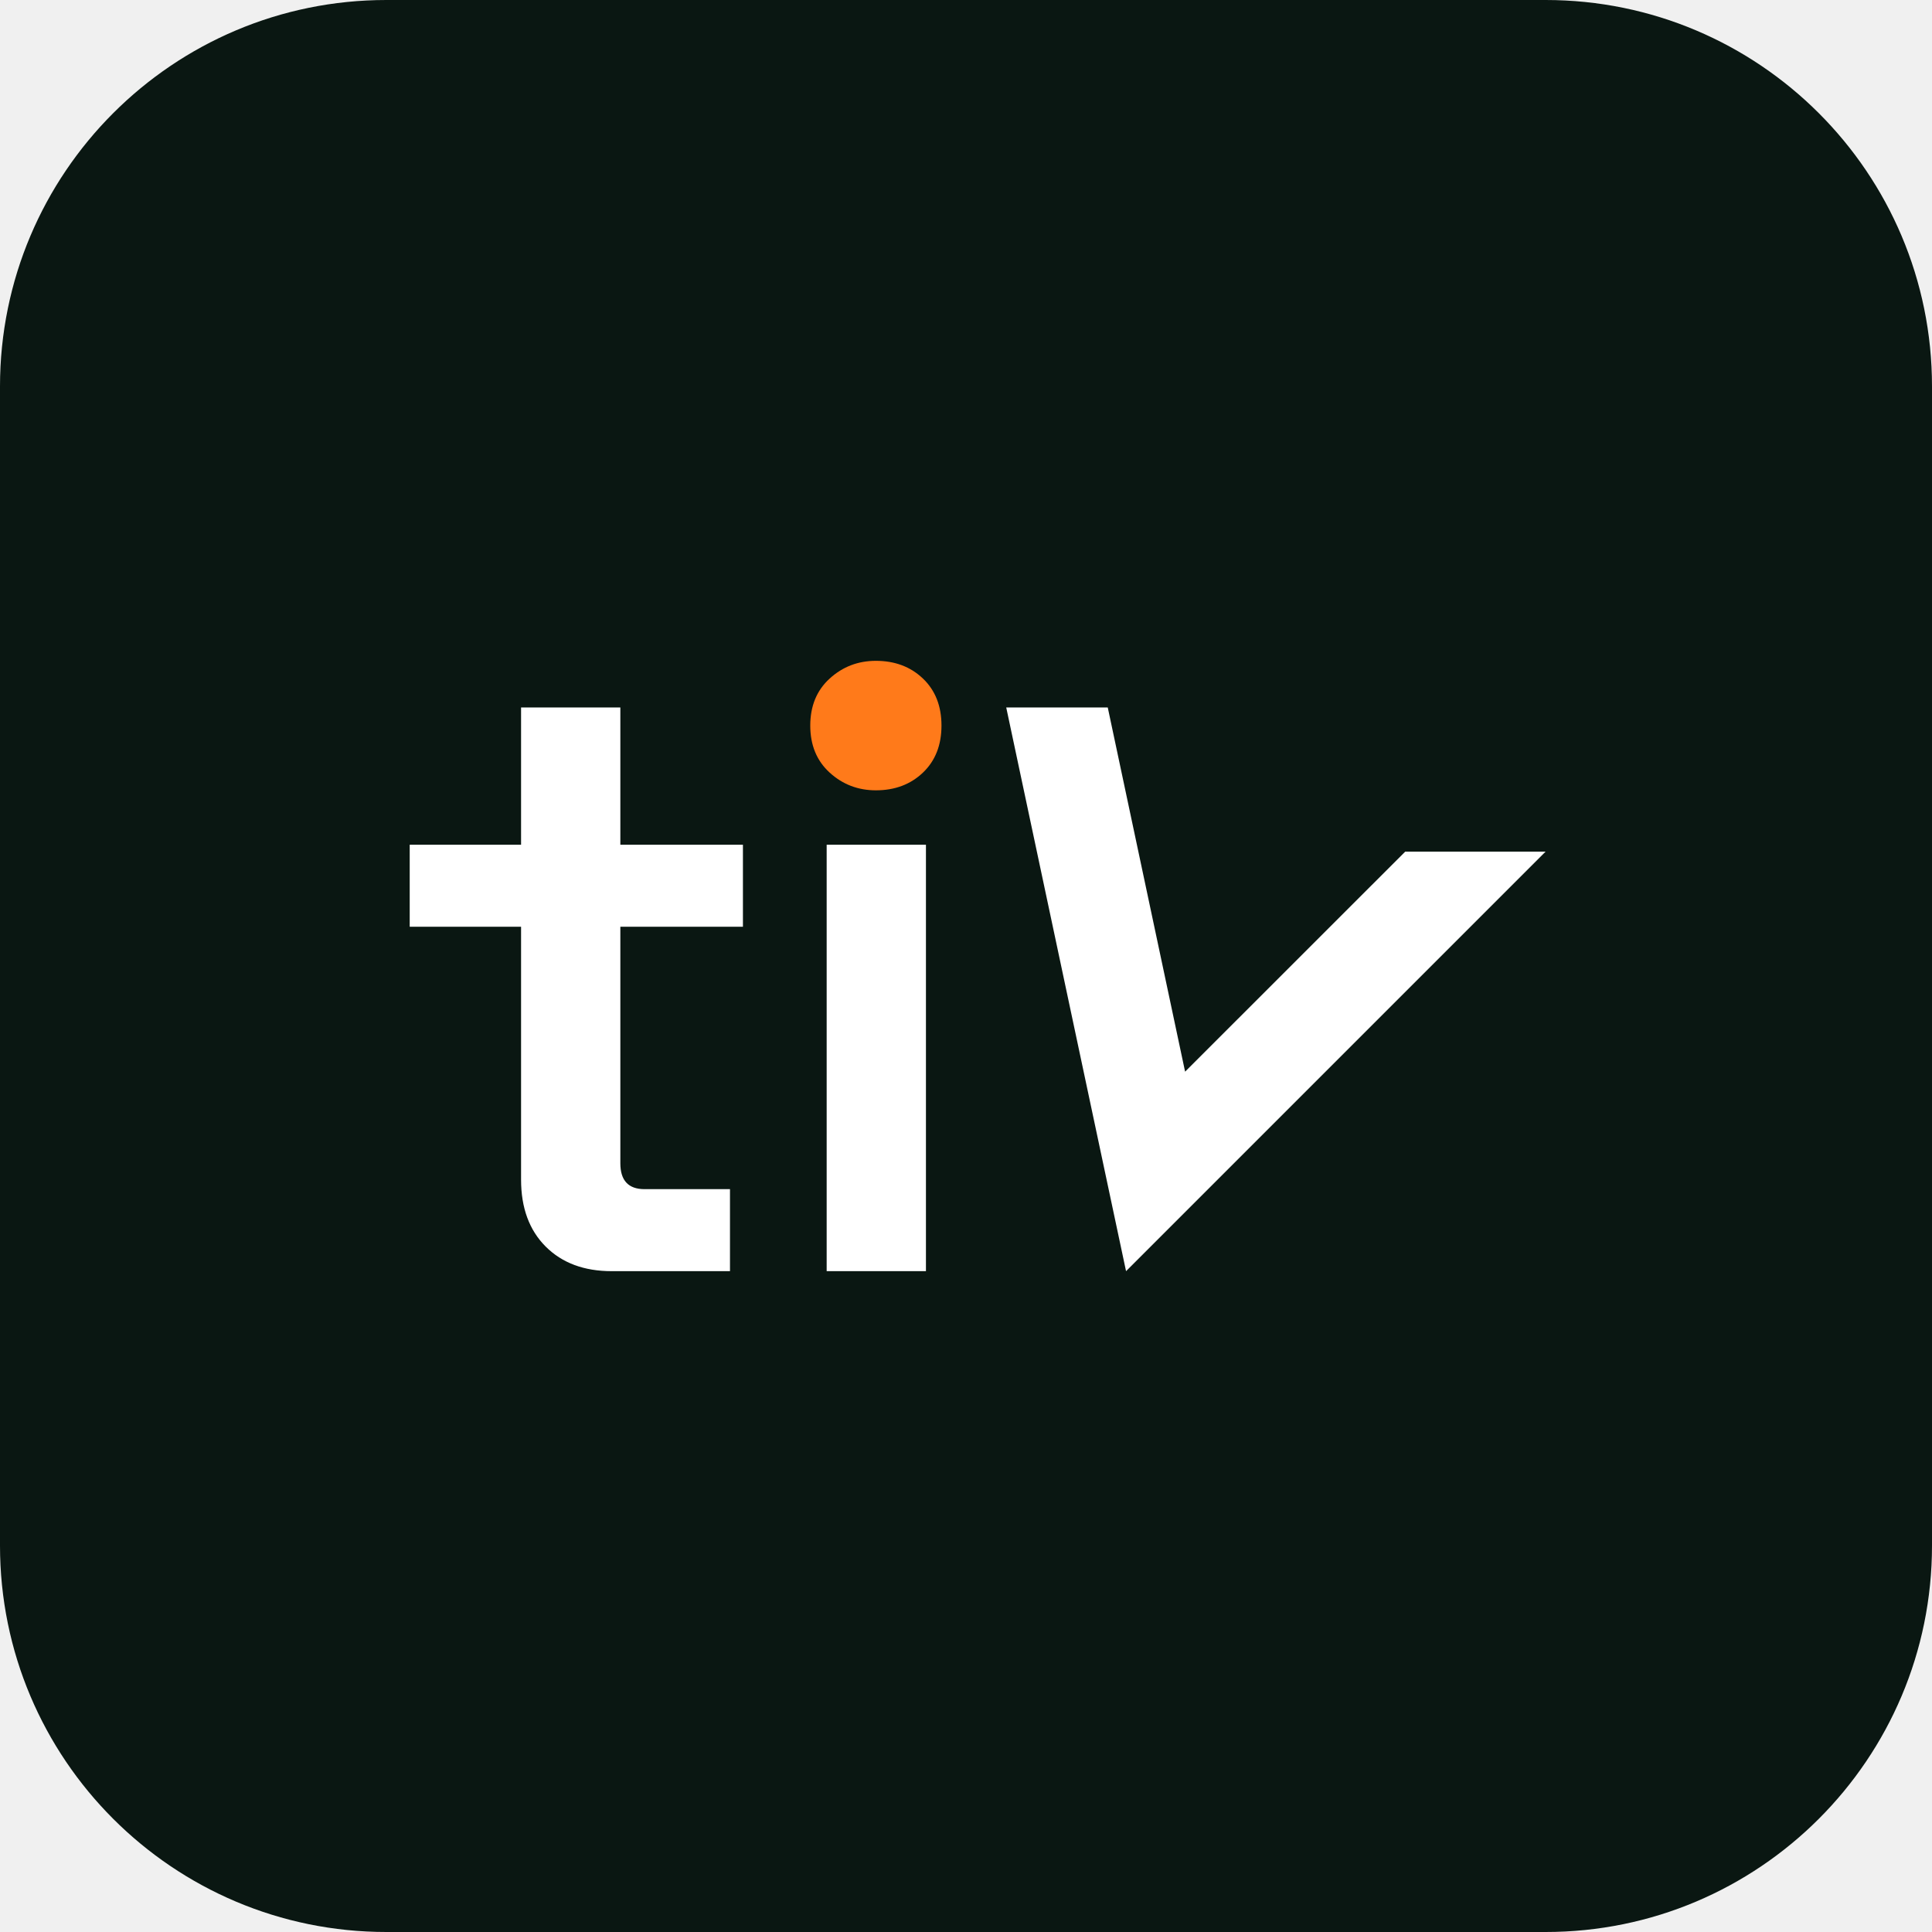
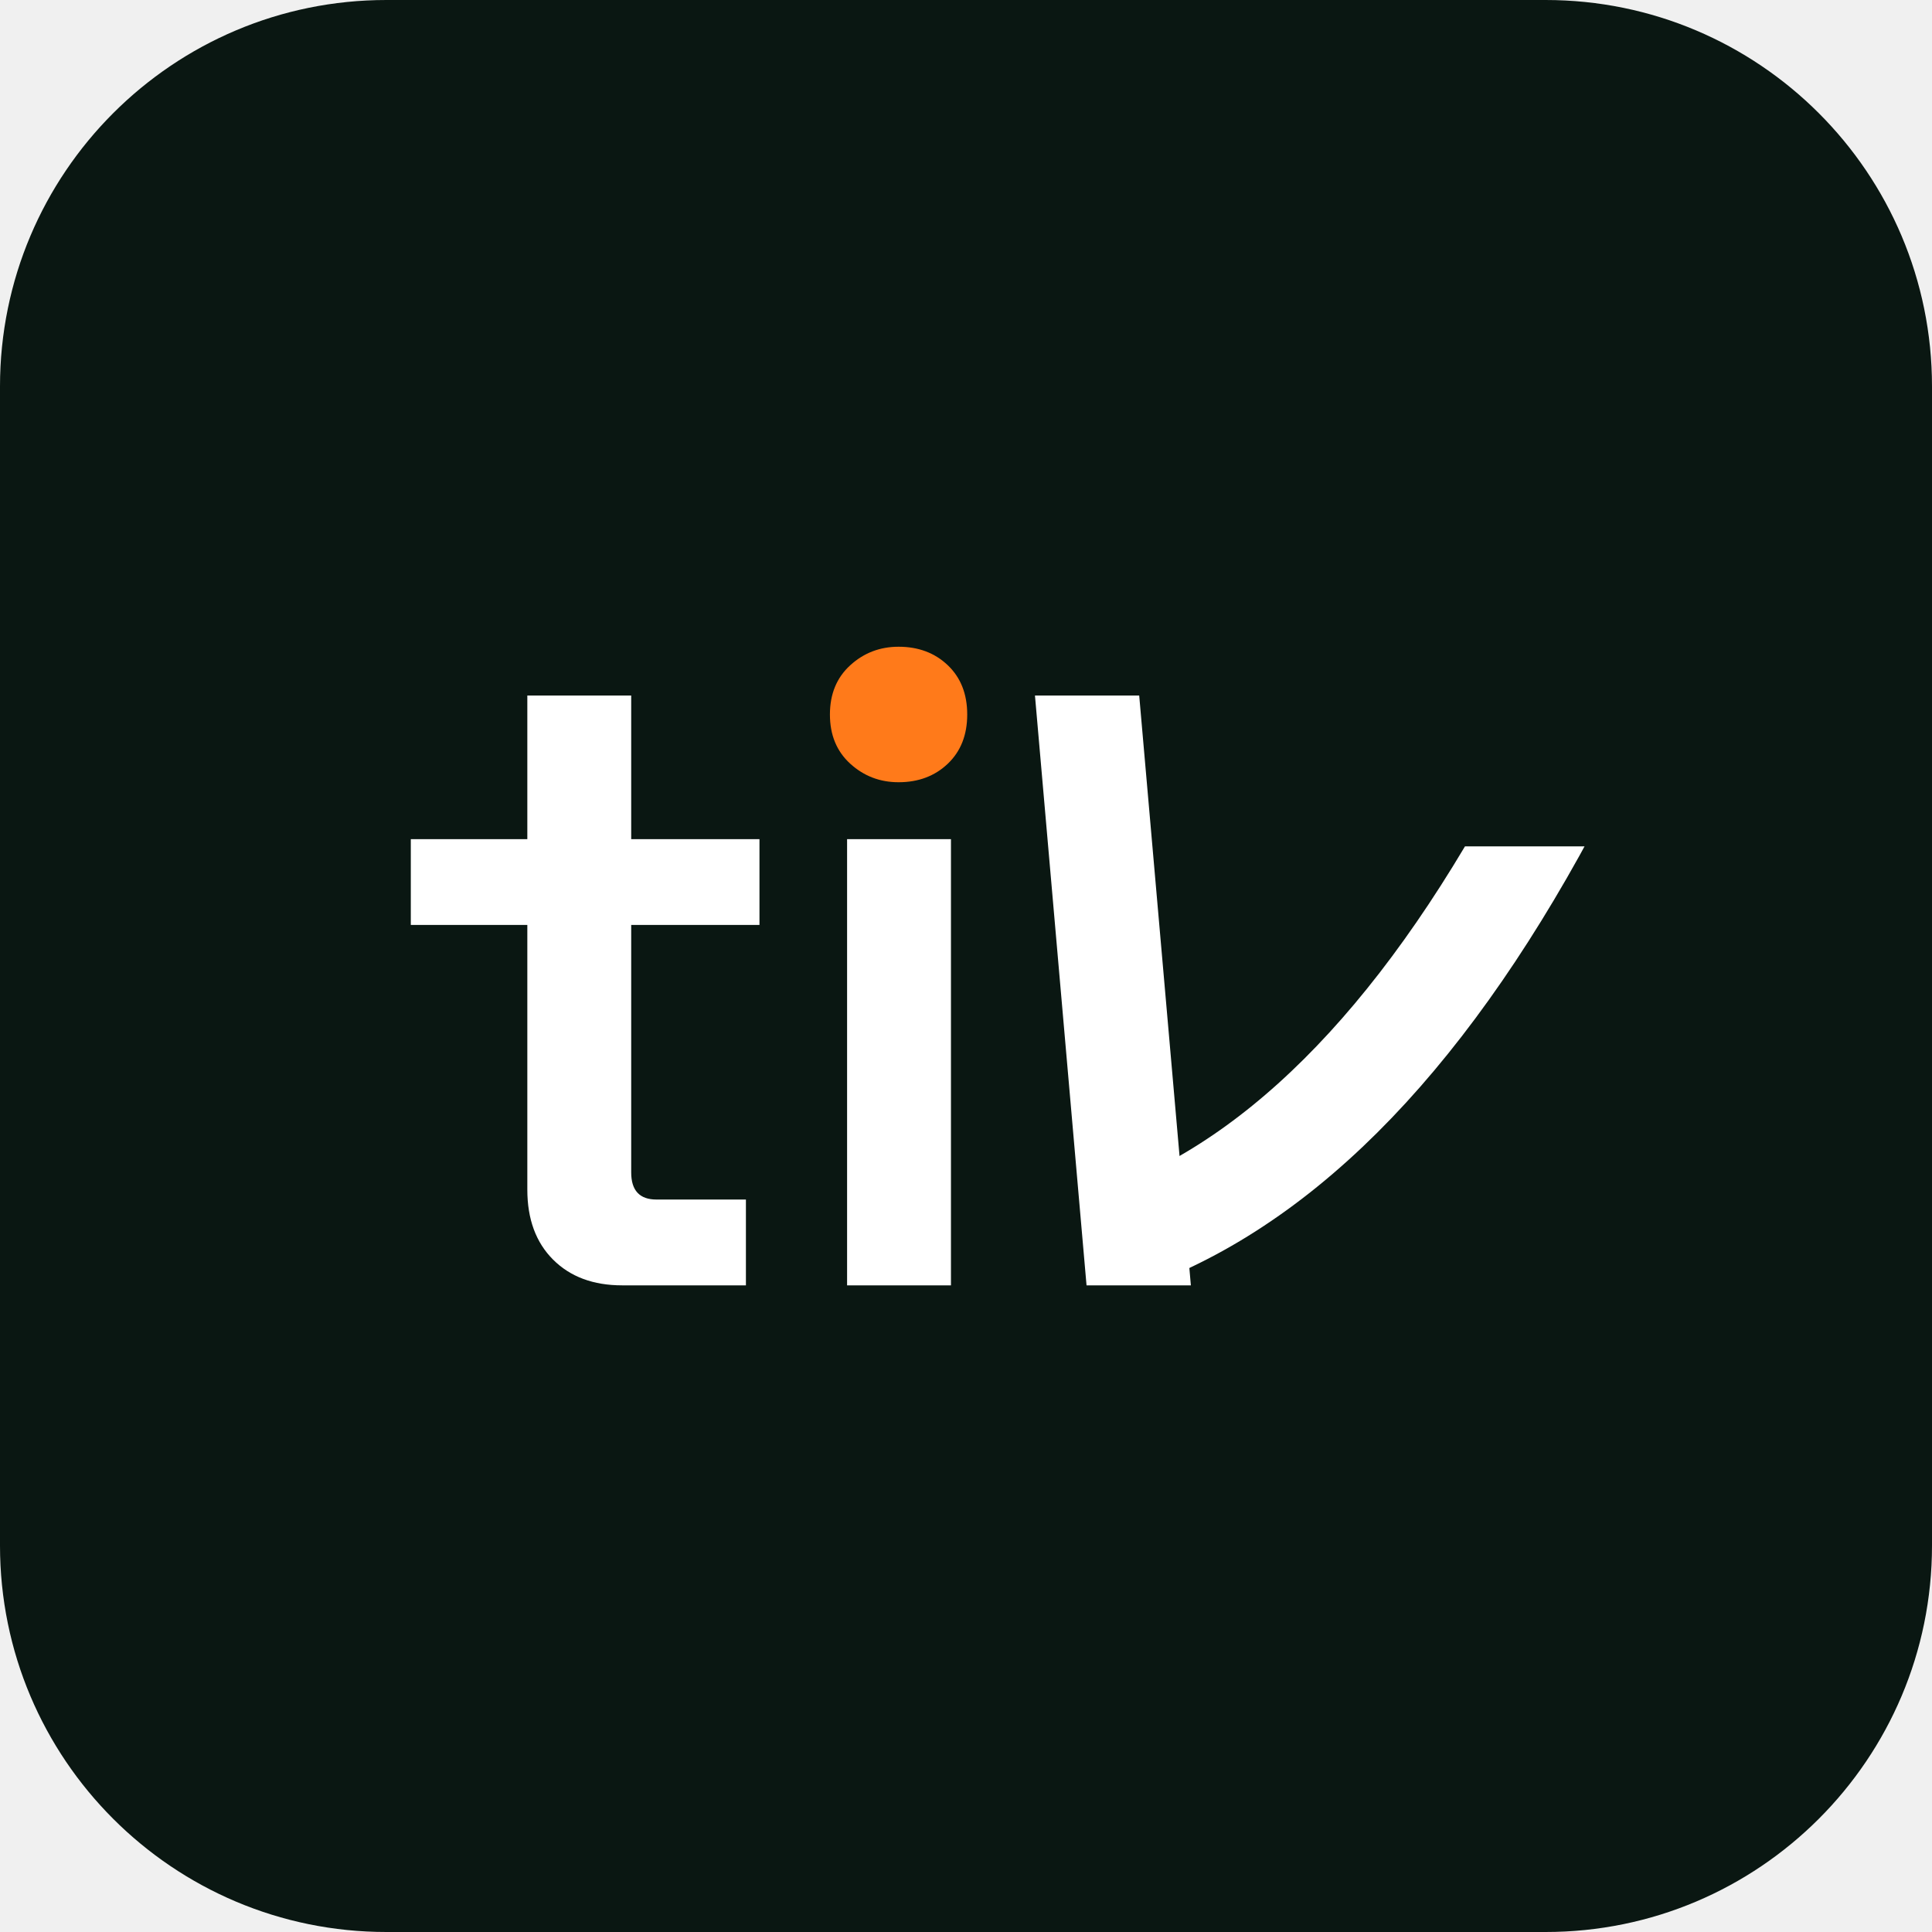
- <svg xmlns="http://www.w3.org/2000/svg" viewBox="0 0 223.80 223.80" role="img" aria-label="tikalgo">
-   <rect width="223.80" height="223.80" rx="44.76" fill="#0A1712" />
-   <g transform="translate(44.76 147.25)">
+ <svg xmlns="http://www.w3.org/2000/svg" viewBox="0 0 213.89 213.89" role="img" aria-label="tikalgo">
+   <rect width="213.89" height="213.89" rx="42.78" fill="#0A1712" />
+   <g transform="translate(42.78 142.30)">
    <path d="M39.80 0L26.10 0Q21.30 0 18.45-2.85Q15.60-5.70 15.60-10.60L15.60-39.90L2.70-39.90L2.70-49.40L15.60-49.40L15.60-65.30L27.10-65.30L27.10-49.40L41.30-49.40L41.30-39.90L27.10-39.90L27.10-12.50Q27.10-9.50 29.90-9.50L39.80-9.50M62.50 0L51 0L51-49.40L62.50-49.40" fill="#FFFFFF" />
-     <path d="M85.68 0.00 L71.80 -65.30 L83.56 -65.30 L92.52 -23.11 L118.02 -48.60 L134.28 -48.60 Z" fill="#FFFFFF" />
+     <clipPath id="tk">
+       <rect x="-1000" y="-48.60" width="3000" height="3000" />
+     </clipPath>
+     <path d="M71.80 -65.30 L83.34 -65.30 L89.06 0 L77.51 0 Z" fill="#FFFFFF" />
+     <path d="M83.28 -5.75 Q110.14 -16.44 130.99 -57.80" fill="none" stroke="#FFFFFF" stroke-width="11.50" clip-path="url(#tk)" />
    <path d="M56.70-55.70Q53.60-55.70 51.35-57.75Q49.10-59.80 49.10-63.20Q49.10-66.60 51.35-68.65Q53.60-70.70 56.70-70.70Q60-70.70 62.15-68.65Q64.30-66.60 64.30-63.20Q64.30-59.80 62.15-57.75Q60-55.70 56.70-55.70" fill="#FF7A1A" />
  </g>
</svg>
